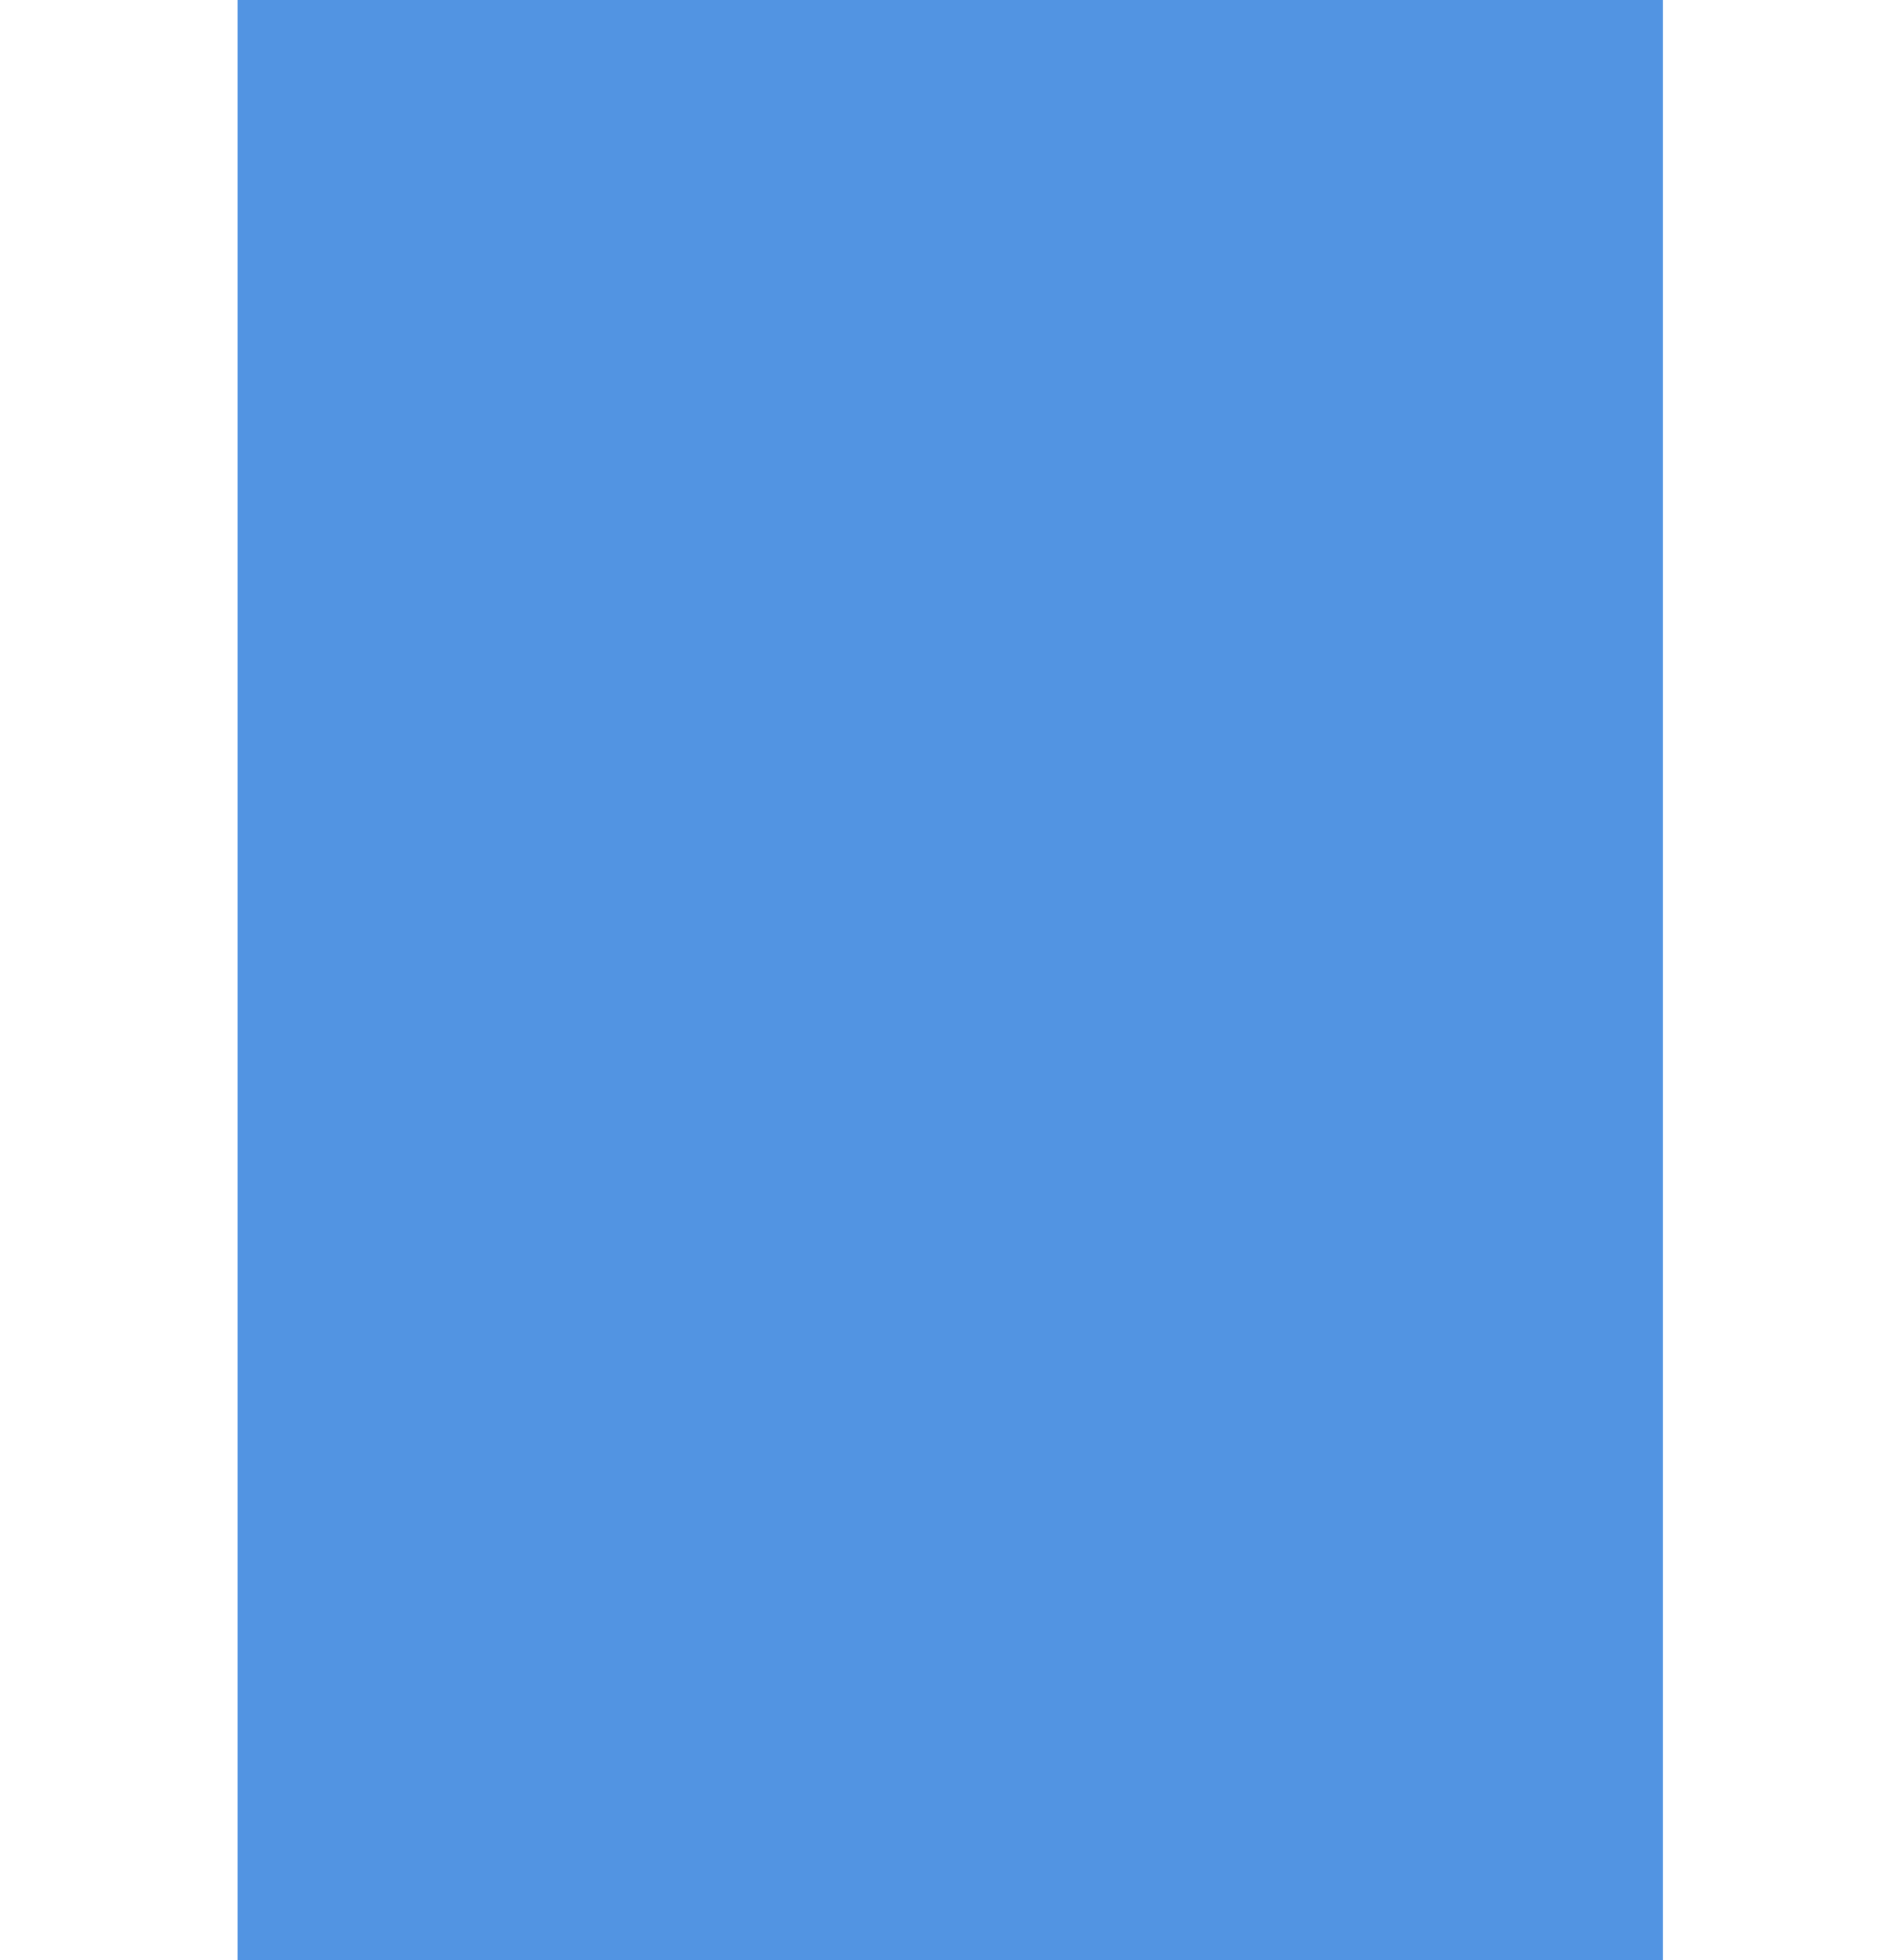
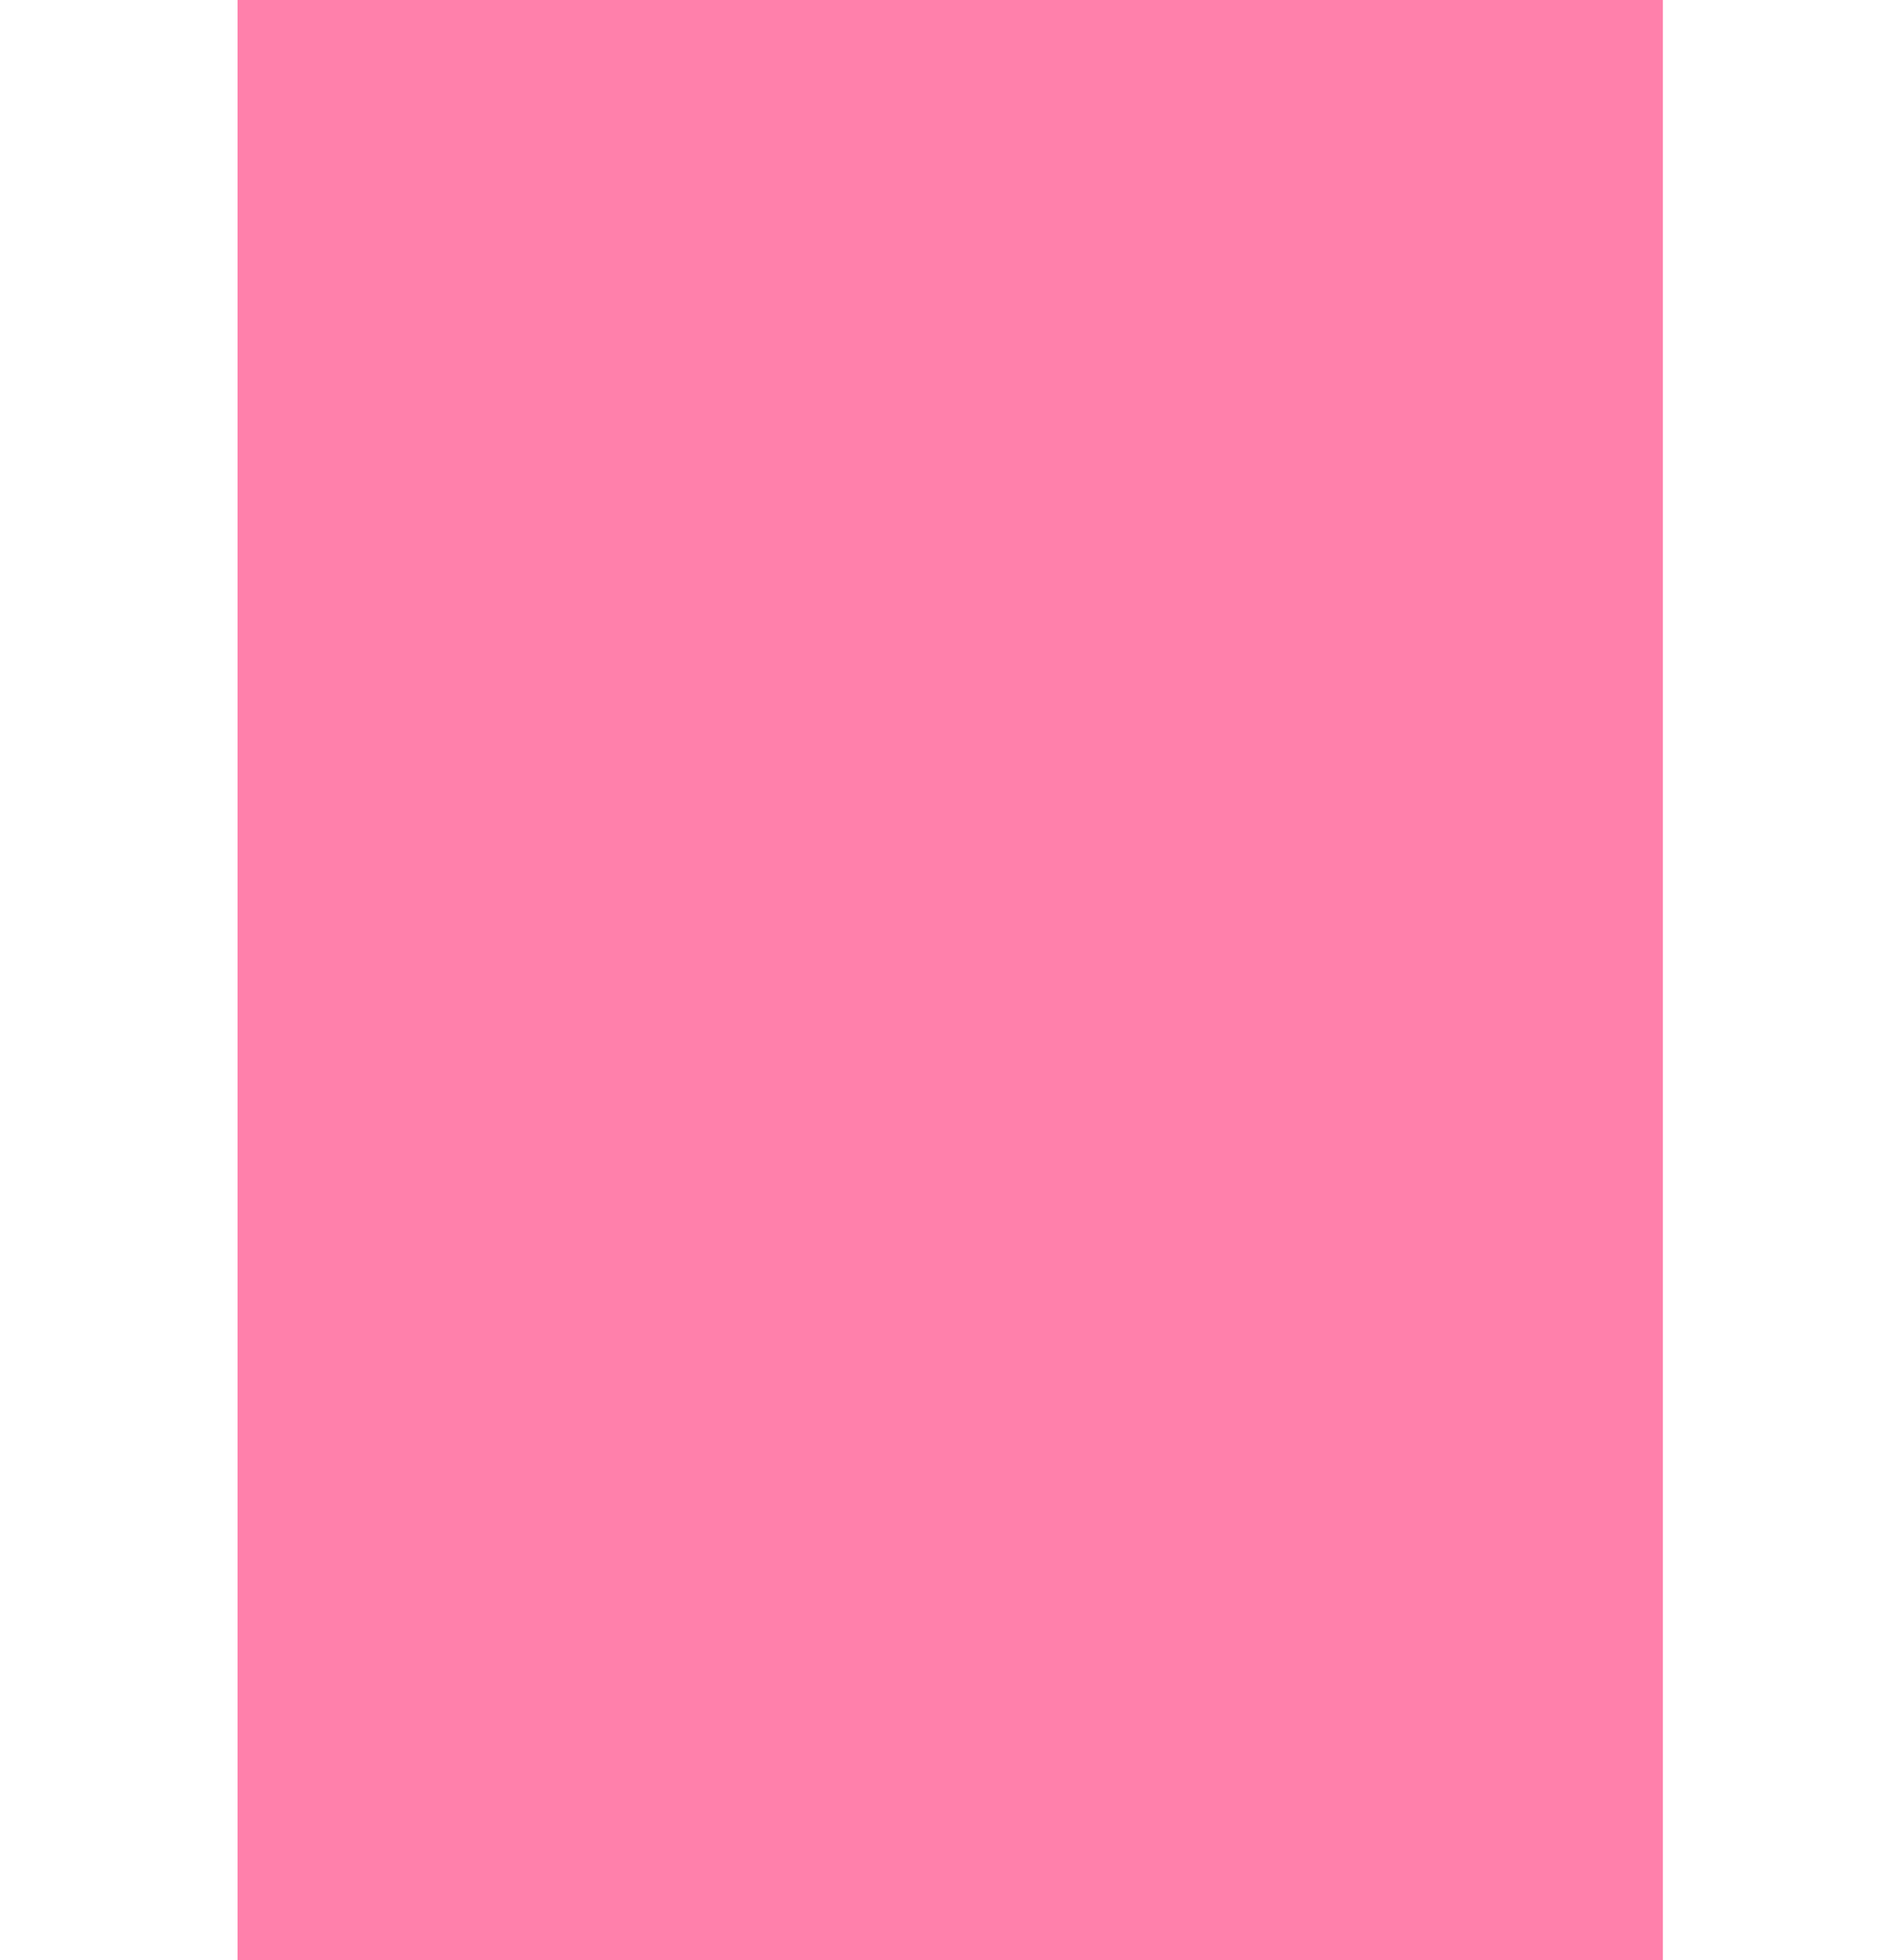
<svg xmlns="http://www.w3.org/2000/svg" xmlns:ns1="http://www.openswatchbook.org/uri/2009/osb" xmlns:xlink="http://www.w3.org/1999/xlink" width="9.031mm" height="9.313mm" viewBox="0 0 32 33" id="svg6927" version="1.1">
  <defs id="defs6929">
    <linearGradient id="selected_bg_color" ns1:paint="solid">
-       <stop style="stop-color:#5294e2;stop-opacity:1;" offset="0" id="stop4138" />
+       <stop style="stop-color:#ff80ab;stop-opacity:1;" offset="0" id="stop4138" />
    </linearGradient>
    <linearGradient xlink:href="#selected_bg_color" id="linearGradient4140" x1="1185" y1="108" x2="1185" y2="141" gradientUnits="userSpaceOnUse" />
  </defs>
  <g id="layer1" transform="translate(-137,-382.3622)">
    <g transform="matrix(0.0689655,0,0,1,71.27589,274.3622)" id="g6908" style="fill:url(#linearGradient4140);fill-opacity:1">
      <rect y="108" x="1011" height="33" width="348" id="rect5271" style="opacity:1;fill:url(#linearGradient4140);fill-opacity:1;stroke:none;stroke-width:1;stroke-linecap:butt;stroke-linejoin:miter;stroke-miterlimit:4;stroke-dasharray:none;stroke-dashoffset:0;stroke-opacity:0" />
    </g>
  </g>
</svg>
